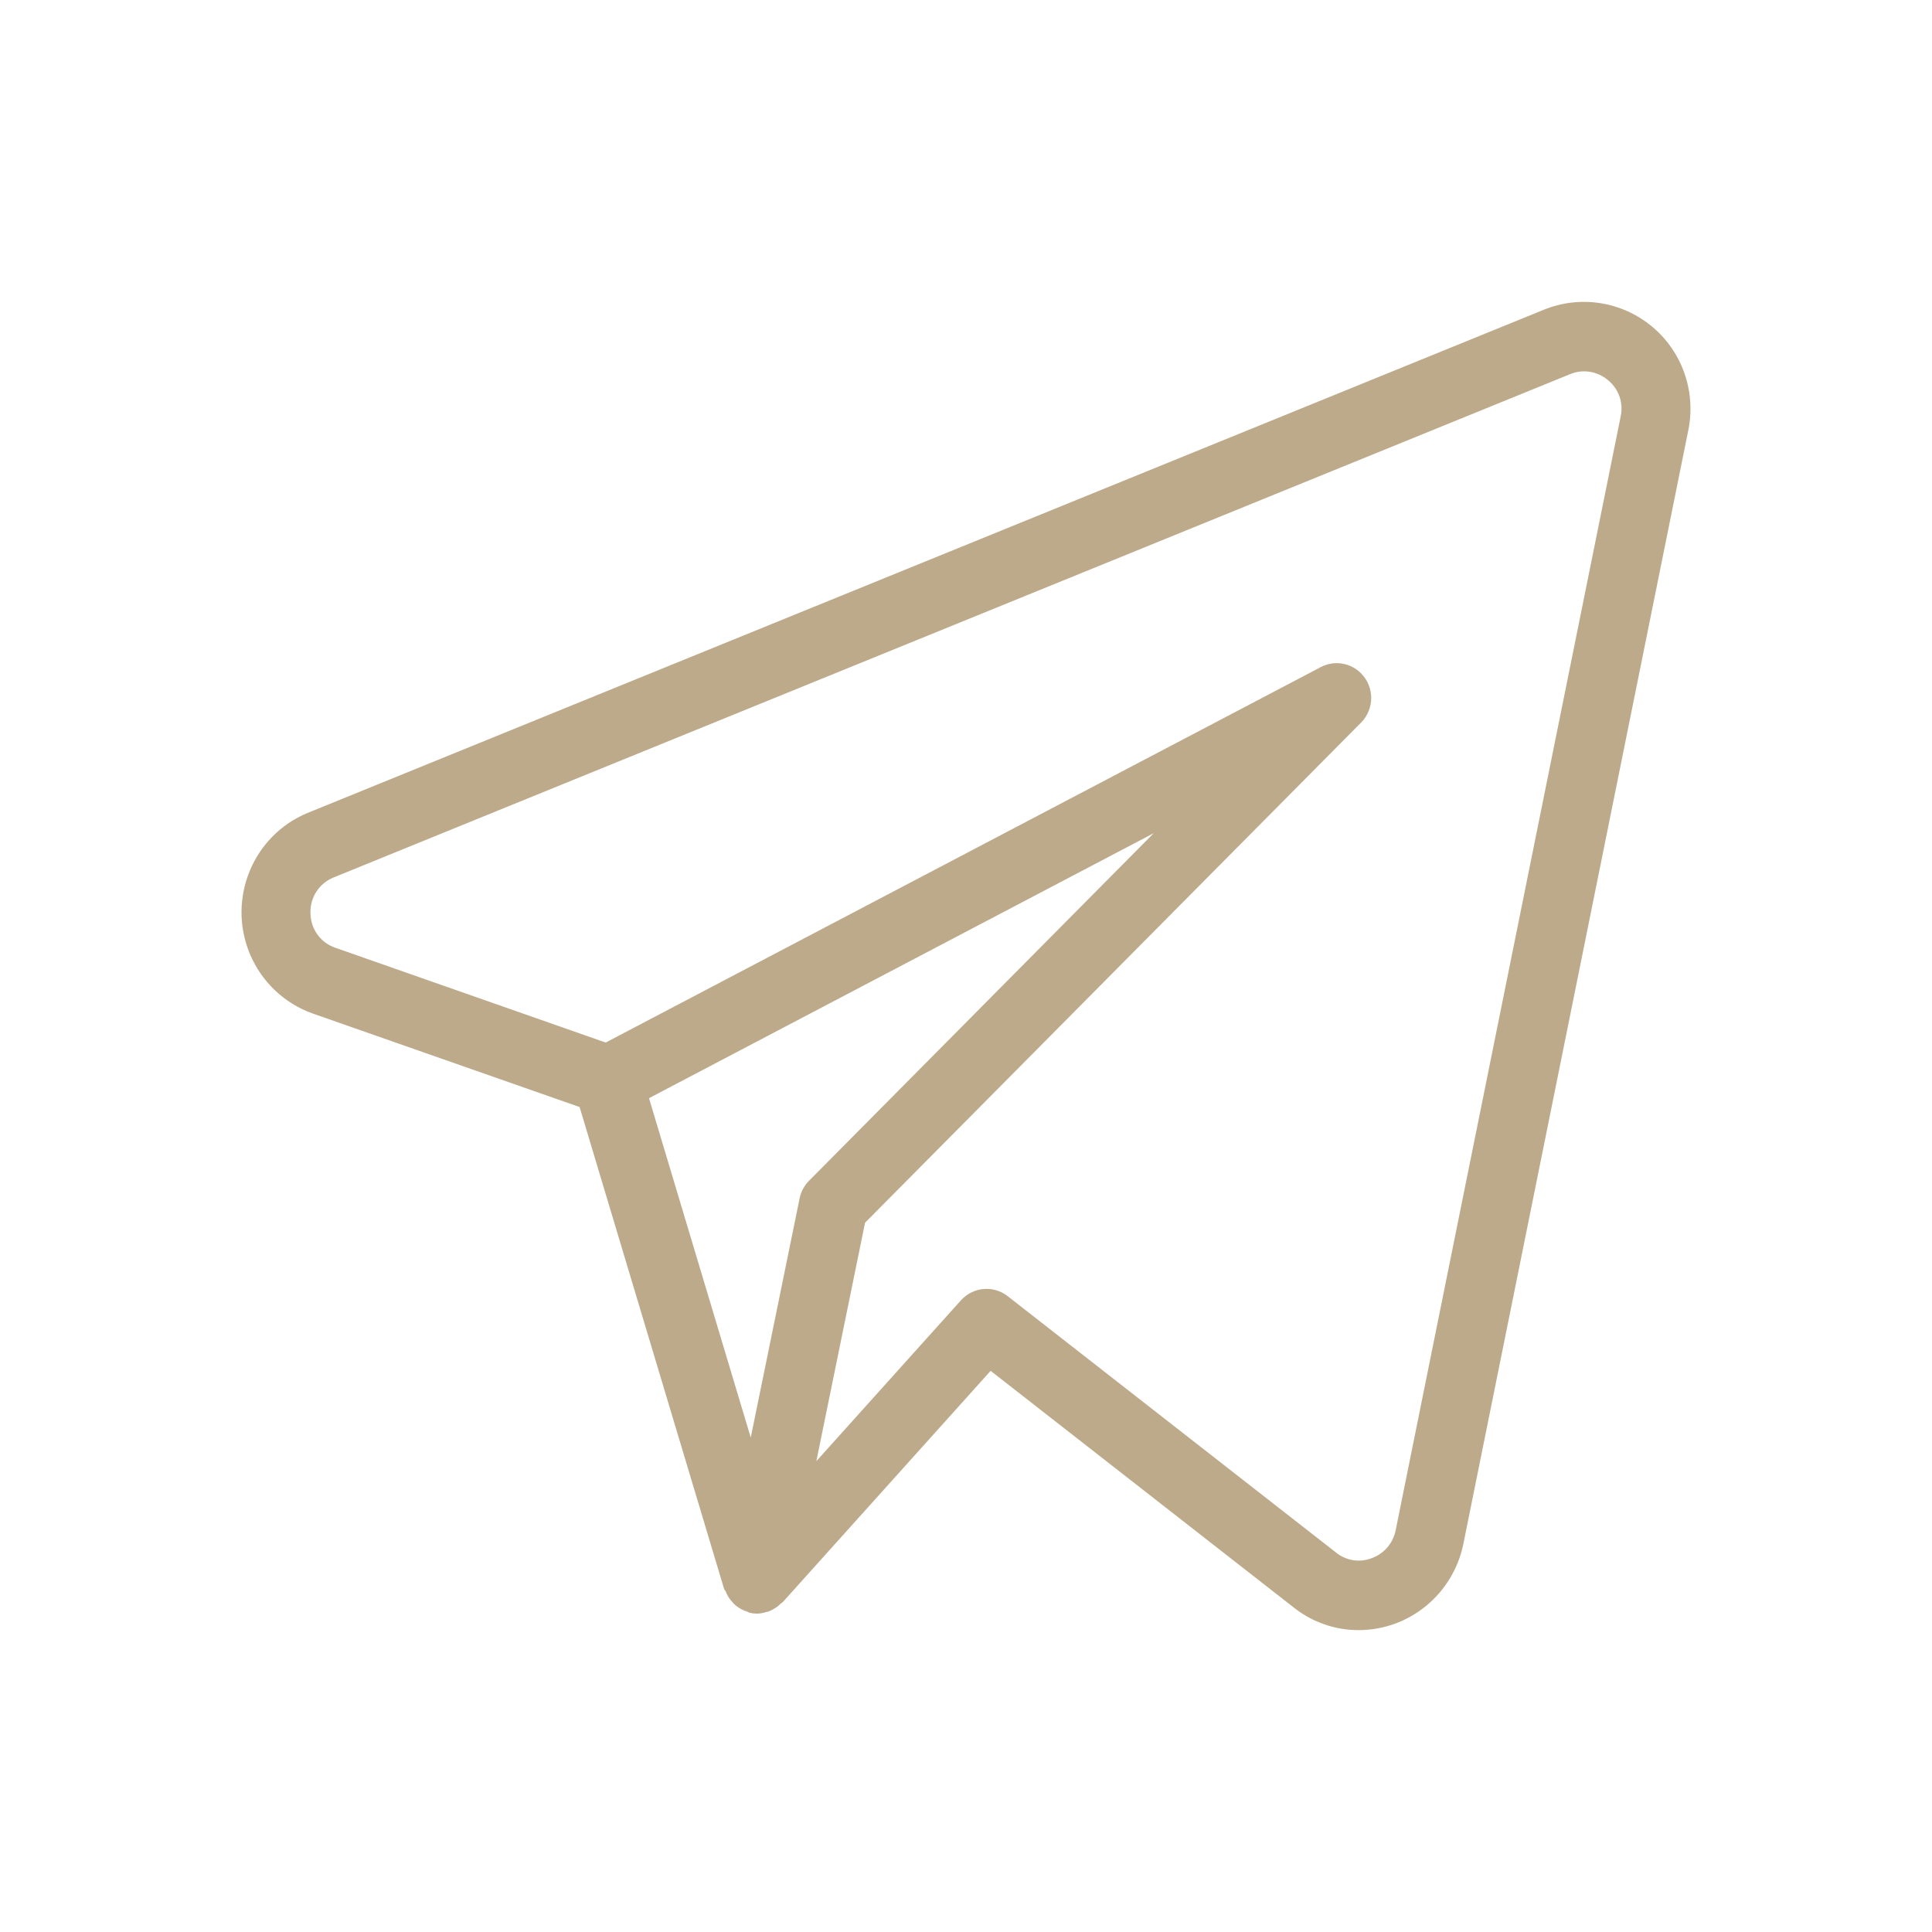
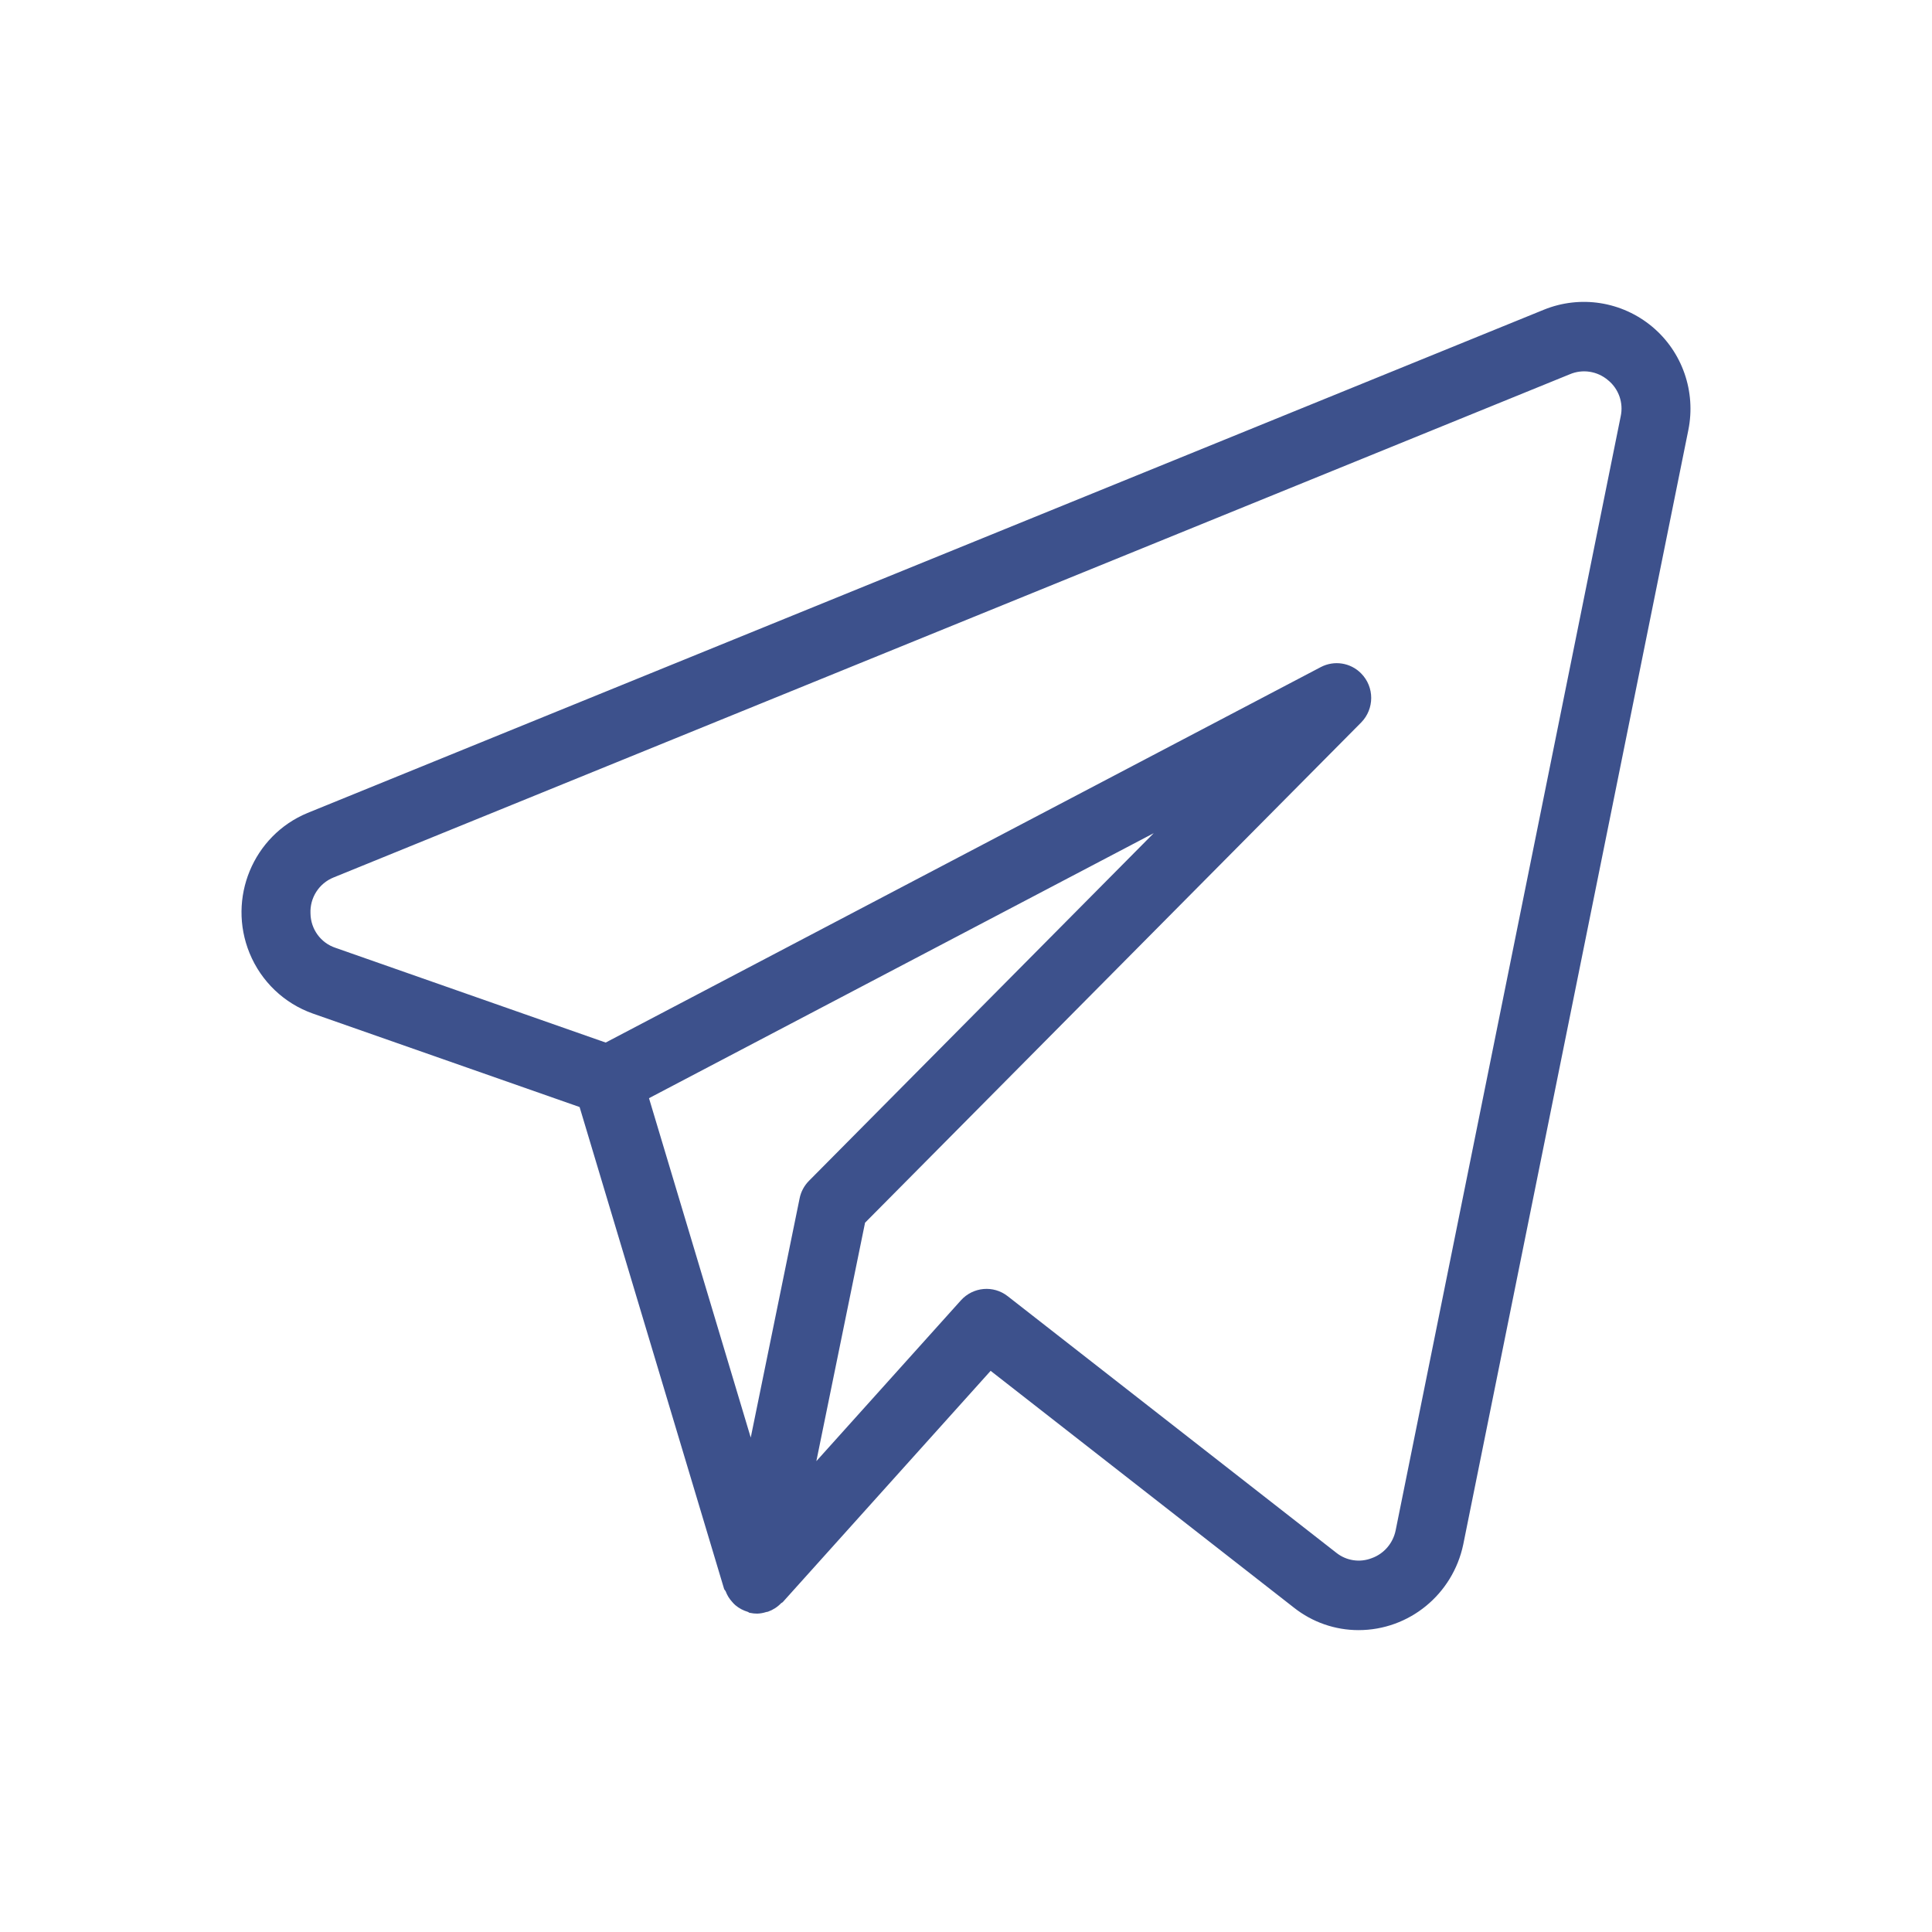
<svg xmlns="http://www.w3.org/2000/svg" width="24" height="24" viewBox="0 0 24 24" fill="none">
-   <path d="M20.525 4.059C20.148 3.744 19.631 3.663 19.177 3.848L3.82 10.099C3.144 10.379 2.822 11.159 3.1 11.84C3.244 12.192 3.53 12.465 3.887 12.591L7.2 13.752L8.995 19.738C8.999 19.75 9.01 19.757 9.015 19.769C9.033 19.817 9.06 19.861 9.095 19.899C9.107 19.914 9.121 19.928 9.136 19.941C9.181 19.979 9.233 20.006 9.289 20.023C9.297 20.025 9.303 20.033 9.312 20.035L9.317 20.035L9.319 20.036C9.348 20.042 9.377 20.045 9.406 20.045C9.444 20.044 9.482 20.037 9.519 20.025C9.526 20.023 9.533 20.024 9.54 20.021C9.602 19.999 9.658 19.963 9.704 19.915C9.709 19.91 9.717 19.909 9.723 19.903L12.306 17.029L16.074 19.971C16.303 20.152 16.585 20.25 16.876 20.25C17.505 20.25 18.047 19.806 18.177 19.186L20.973 5.343C21.07 4.864 20.898 4.371 20.525 4.059ZM9.933 14.887L9.326 17.858L8.062 13.642L14.332 10.35L10.049 14.669C9.99 14.729 9.949 14.805 9.933 14.887ZM17.337 19.012C17.304 19.171 17.192 19.302 17.04 19.356C16.892 19.414 16.724 19.388 16.6 19.289L12.517 16.101C12.34 15.963 12.088 15.986 11.937 16.153L10.141 18.151L10.746 15.189L16.908 8.976C17.075 8.807 17.076 8.534 16.908 8.365C16.776 8.231 16.573 8.2 16.407 8.287L7.524 12.951L4.167 11.774C3.984 11.713 3.86 11.542 3.857 11.348C3.848 11.152 3.963 10.973 4.144 10.9L19.499 4.65C19.659 4.581 19.844 4.61 19.977 4.724C20.108 4.831 20.169 5.004 20.133 5.171L17.337 19.012Z" fill="#BDAA8A" />
+   <path d="M20.525 4.059C20.148 3.744 19.631 3.663 19.177 3.848L3.82 10.099C3.144 10.379 2.822 11.159 3.1 11.84C3.244 12.192 3.53 12.465 3.887 12.591L7.2 13.752L8.995 19.738C8.999 19.75 9.01 19.757 9.015 19.769C9.033 19.817 9.06 19.861 9.095 19.899C9.107 19.914 9.121 19.928 9.136 19.941C9.181 19.979 9.233 20.006 9.289 20.023C9.297 20.025 9.303 20.033 9.312 20.035L9.317 20.035L9.319 20.036C9.348 20.042 9.377 20.045 9.406 20.045C9.444 20.044 9.482 20.037 9.519 20.025C9.526 20.023 9.533 20.024 9.54 20.021C9.602 19.999 9.658 19.963 9.704 19.915C9.709 19.91 9.717 19.909 9.723 19.903L12.306 17.029L16.074 19.971C16.303 20.152 16.585 20.25 16.876 20.25C17.505 20.25 18.047 19.806 18.177 19.186L20.973 5.343C21.07 4.864 20.898 4.371 20.525 4.059ZM9.933 14.887L9.326 17.858L8.062 13.642L14.332 10.35L10.049 14.669C9.99 14.729 9.949 14.805 9.933 14.887ZM17.337 19.012C17.304 19.171 17.192 19.302 17.04 19.356C16.892 19.414 16.724 19.388 16.6 19.289L12.517 16.101C12.34 15.963 12.088 15.986 11.937 16.153L10.141 18.151L10.746 15.189L16.908 8.976C17.075 8.807 17.076 8.534 16.908 8.365C16.776 8.231 16.573 8.2 16.407 8.287L7.524 12.951L4.167 11.774C3.984 11.713 3.86 11.542 3.857 11.348C3.848 11.152 3.963 10.973 4.144 10.9L19.499 4.65C19.659 4.581 19.844 4.61 19.977 4.724C20.108 4.831 20.169 5.004 20.133 5.171L17.337 19.012Z" fill="#3D518C" />
</svg>
